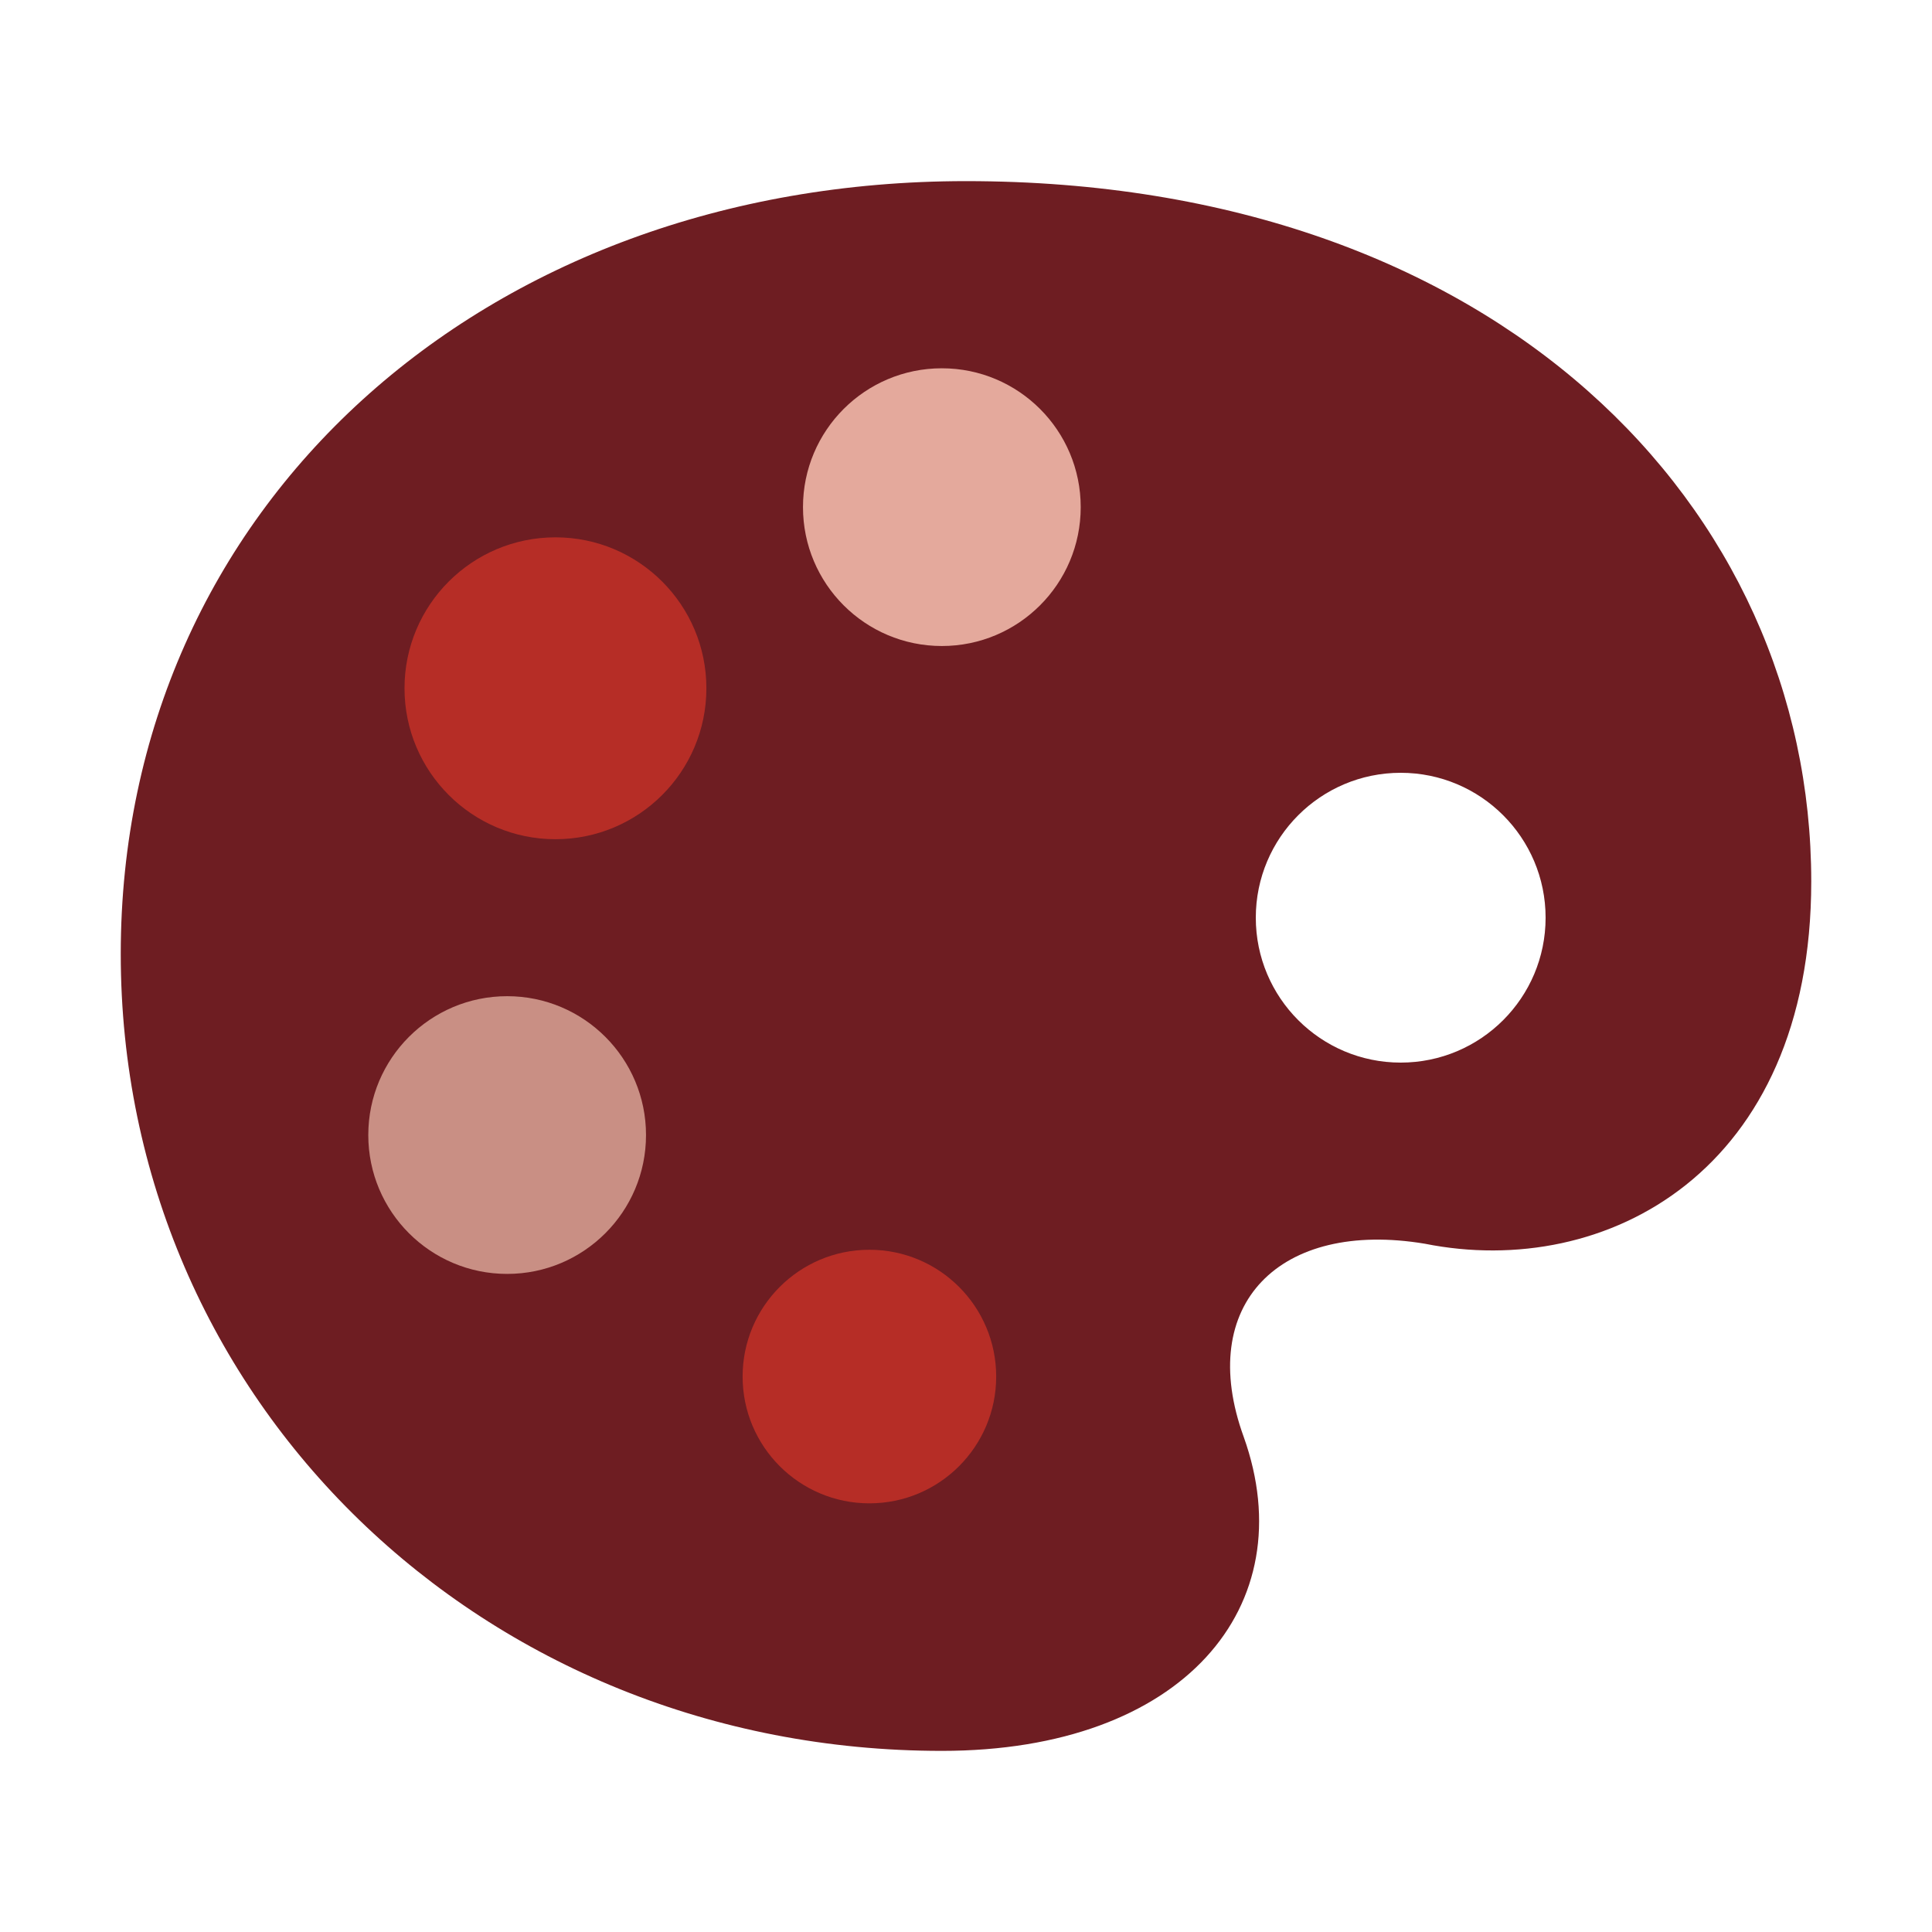
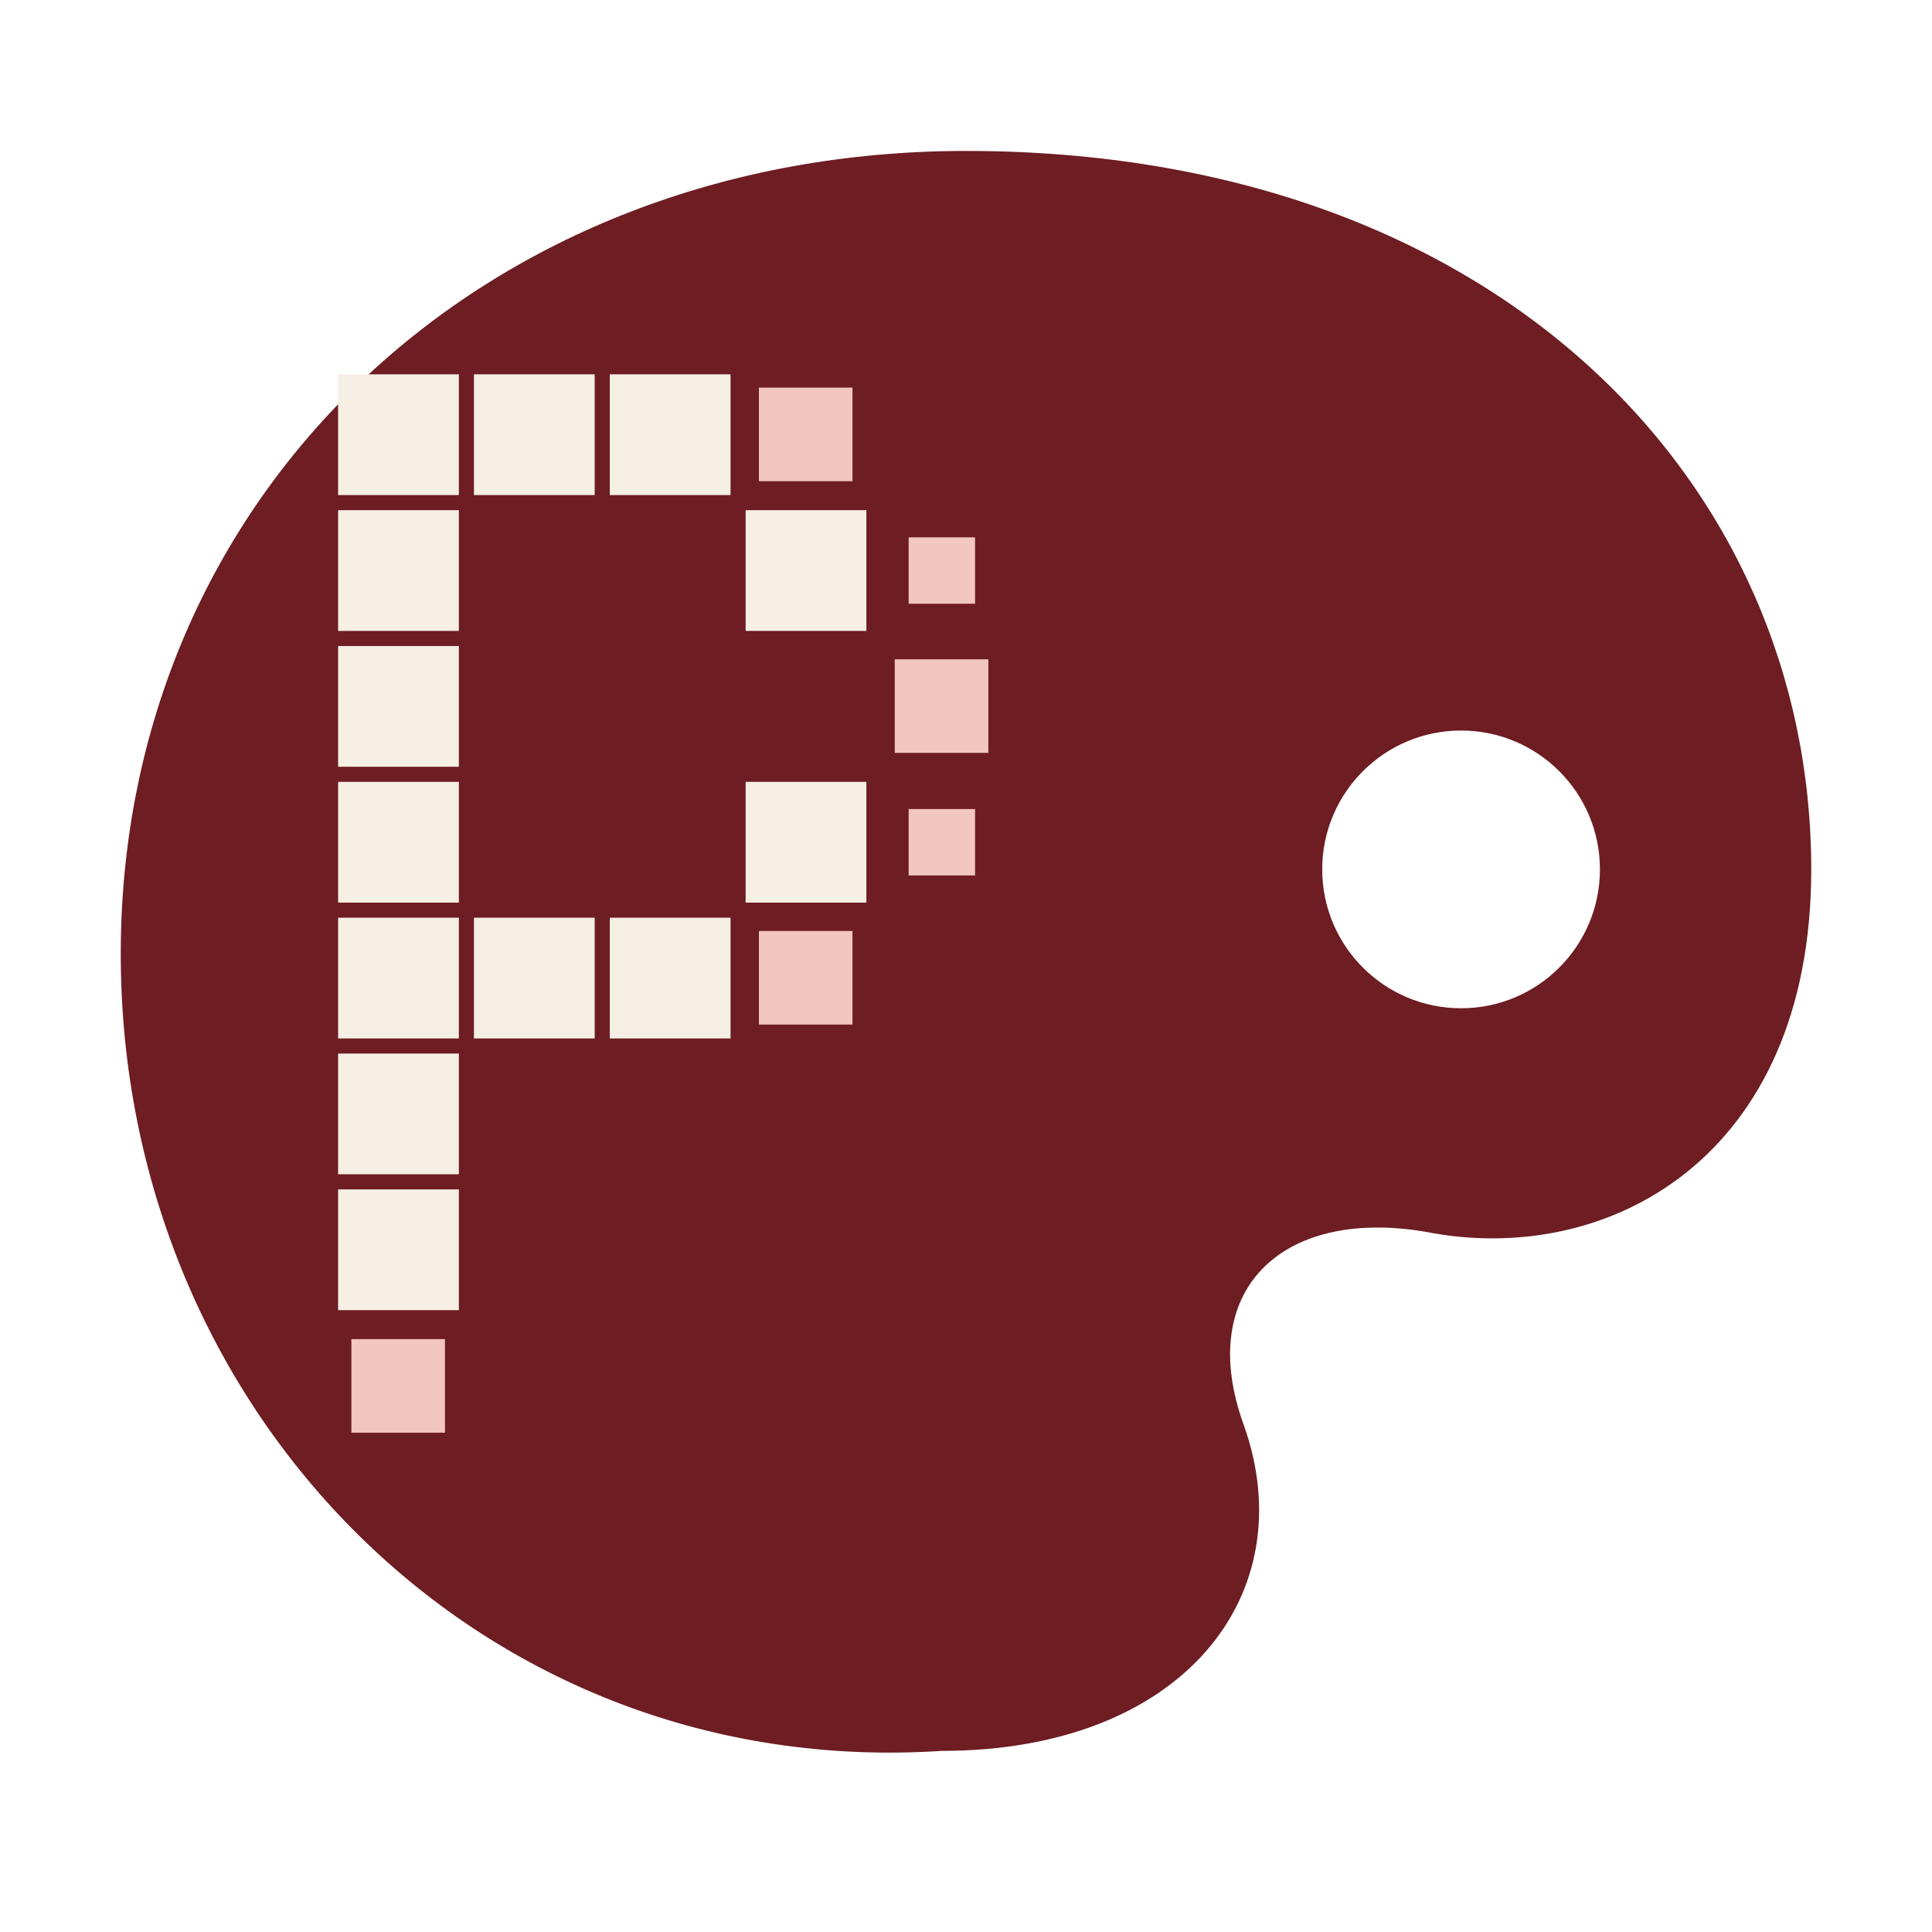
<svg xmlns="http://www.w3.org/2000/svg" viewBox="0 0 32 32">
-   <path fill="#6e1d22" fill-rule="evenodd" d="M16 3C24.8 3 30 8.4 30 14.6c0 4.8-3.4 6.6-6.4 6-2.4-.4-3.8 1-3 3.2 1 2.8-1 5.2-5 5.2C8 29 2 23.2 2 15.8 2 8.4 8 3 16 3Zm7.2 9.8a2.4 2.4 0 1 0 0 4.8 2.4 2.4 0 0 0 0-4.8Z" />
-   <circle cx="9.2" cy="11.4" r="2.5" fill="#b62d26" />
-   <circle cx="15.6" cy="8.4" r="2.3" fill="#e4a99c" />
-   <circle cx="8.4" cy="18.8" r="2.3" fill="#c98f84" />
-   <circle cx="14.4" cy="22.8" r="2.1" fill="#b62d26" />
+   <path fill="#6e1d22" fill-rule="evenodd" d="M16 2.5C24.8 2.5 30 8 30 14.4c0 4.8-3.4 6.6-6.4 6-2.4-.4-3.8 1-3 3.2 1 2.8-1 5.4-5 5.4C8 29.5 2 23.4 2 15.8 2 8.2 8 2.5 16 2.5Zm8.2 9.6a2.3 2.3 0 1 0 0 4.6 2.3 2.3 0 0 0 0-4.6Z" />
+   <rect x="5.60" y="6.20" width="2.0" height="2.0" fill="#f6efe4" />
+   <rect x="7.85" y="6.20" width="2.0" height="2.0" fill="#f6efe4" />
+   <rect x="10.10" y="6.20" width="2.0" height="2.0" fill="#f6efe4" />
+   <rect x="12.57" y="6.42" width="1.55" height="1.55" fill="#f2c7bd" />
+   <rect x="5.60" y="8.45" width="2.0" height="2.0" fill="#f6efe4" />
+   <rect x="12.35" y="8.45" width="2.0" height="2.0" fill="#f6efe4" />
+   <rect x="15.05" y="8.90" width="1.1" height="1.1" fill="#f2c7bd" />
+   <rect x="5.60" y="10.70" width="2.0" height="2.0" fill="#f6efe4" />
+   <rect x="14.82" y="10.92" width="1.55" height="1.55" fill="#f2c7bd" />
+   <rect x="5.60" y="12.95" width="2.0" height="2.0" fill="#f6efe4" />
+   <rect x="12.35" y="12.95" width="2.0" height="2.0" fill="#f6efe4" />
+   <rect x="15.05" y="13.40" width="1.1" height="1.1" fill="#f2c7bd" />
+   <rect x="5.60" y="15.20" width="2.0" height="2.0" fill="#f6efe4" />
+   <rect x="7.85" y="15.20" width="2.0" height="2.0" fill="#f6efe4" />
+   <rect x="10.10" y="15.20" width="2.0" height="2.0" fill="#f6efe4" />
+   <rect x="12.57" y="15.42" width="1.55" height="1.55" fill="#f2c7bd" />
+   <rect x="5.60" y="17.45" width="2.0" height="2.0" fill="#f6efe4" />
+   <rect x="5.60" y="19.70" width="2.0" height="2.0" fill="#f6efe4" />
+   <rect x="5.82" y="22.18" width="1.55" height="1.55" fill="#f2c7bd" />
</svg>
